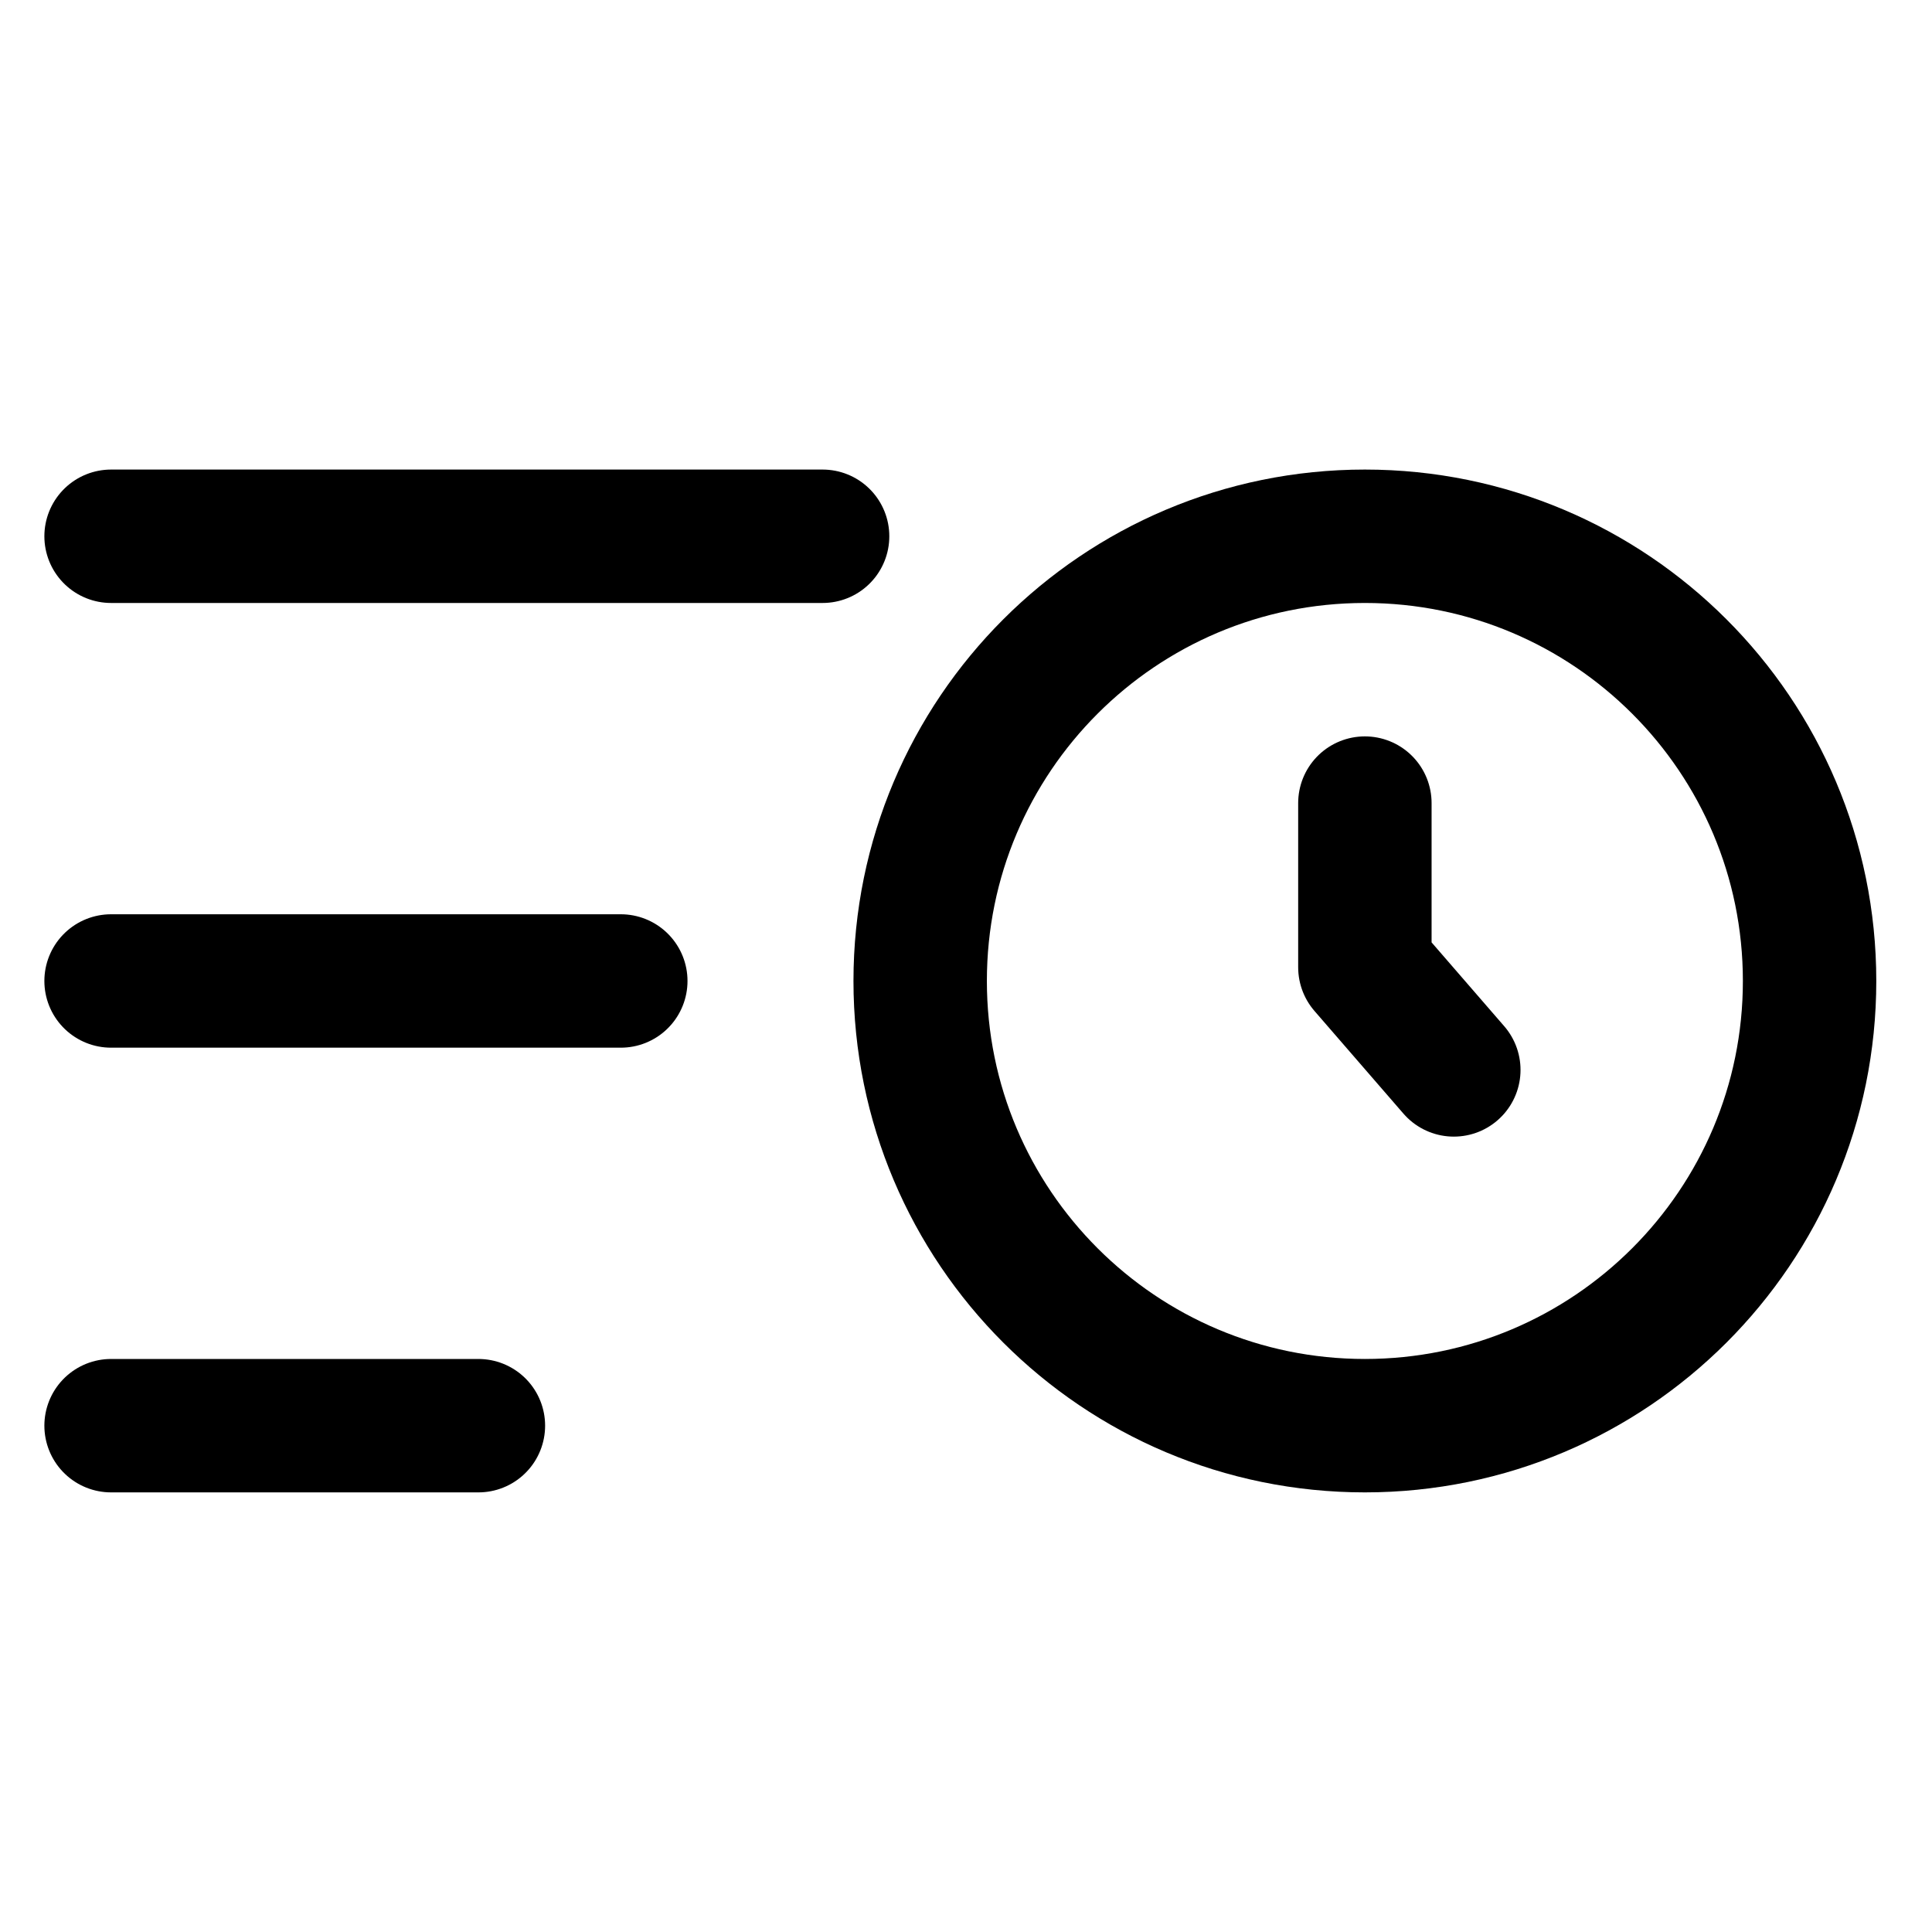
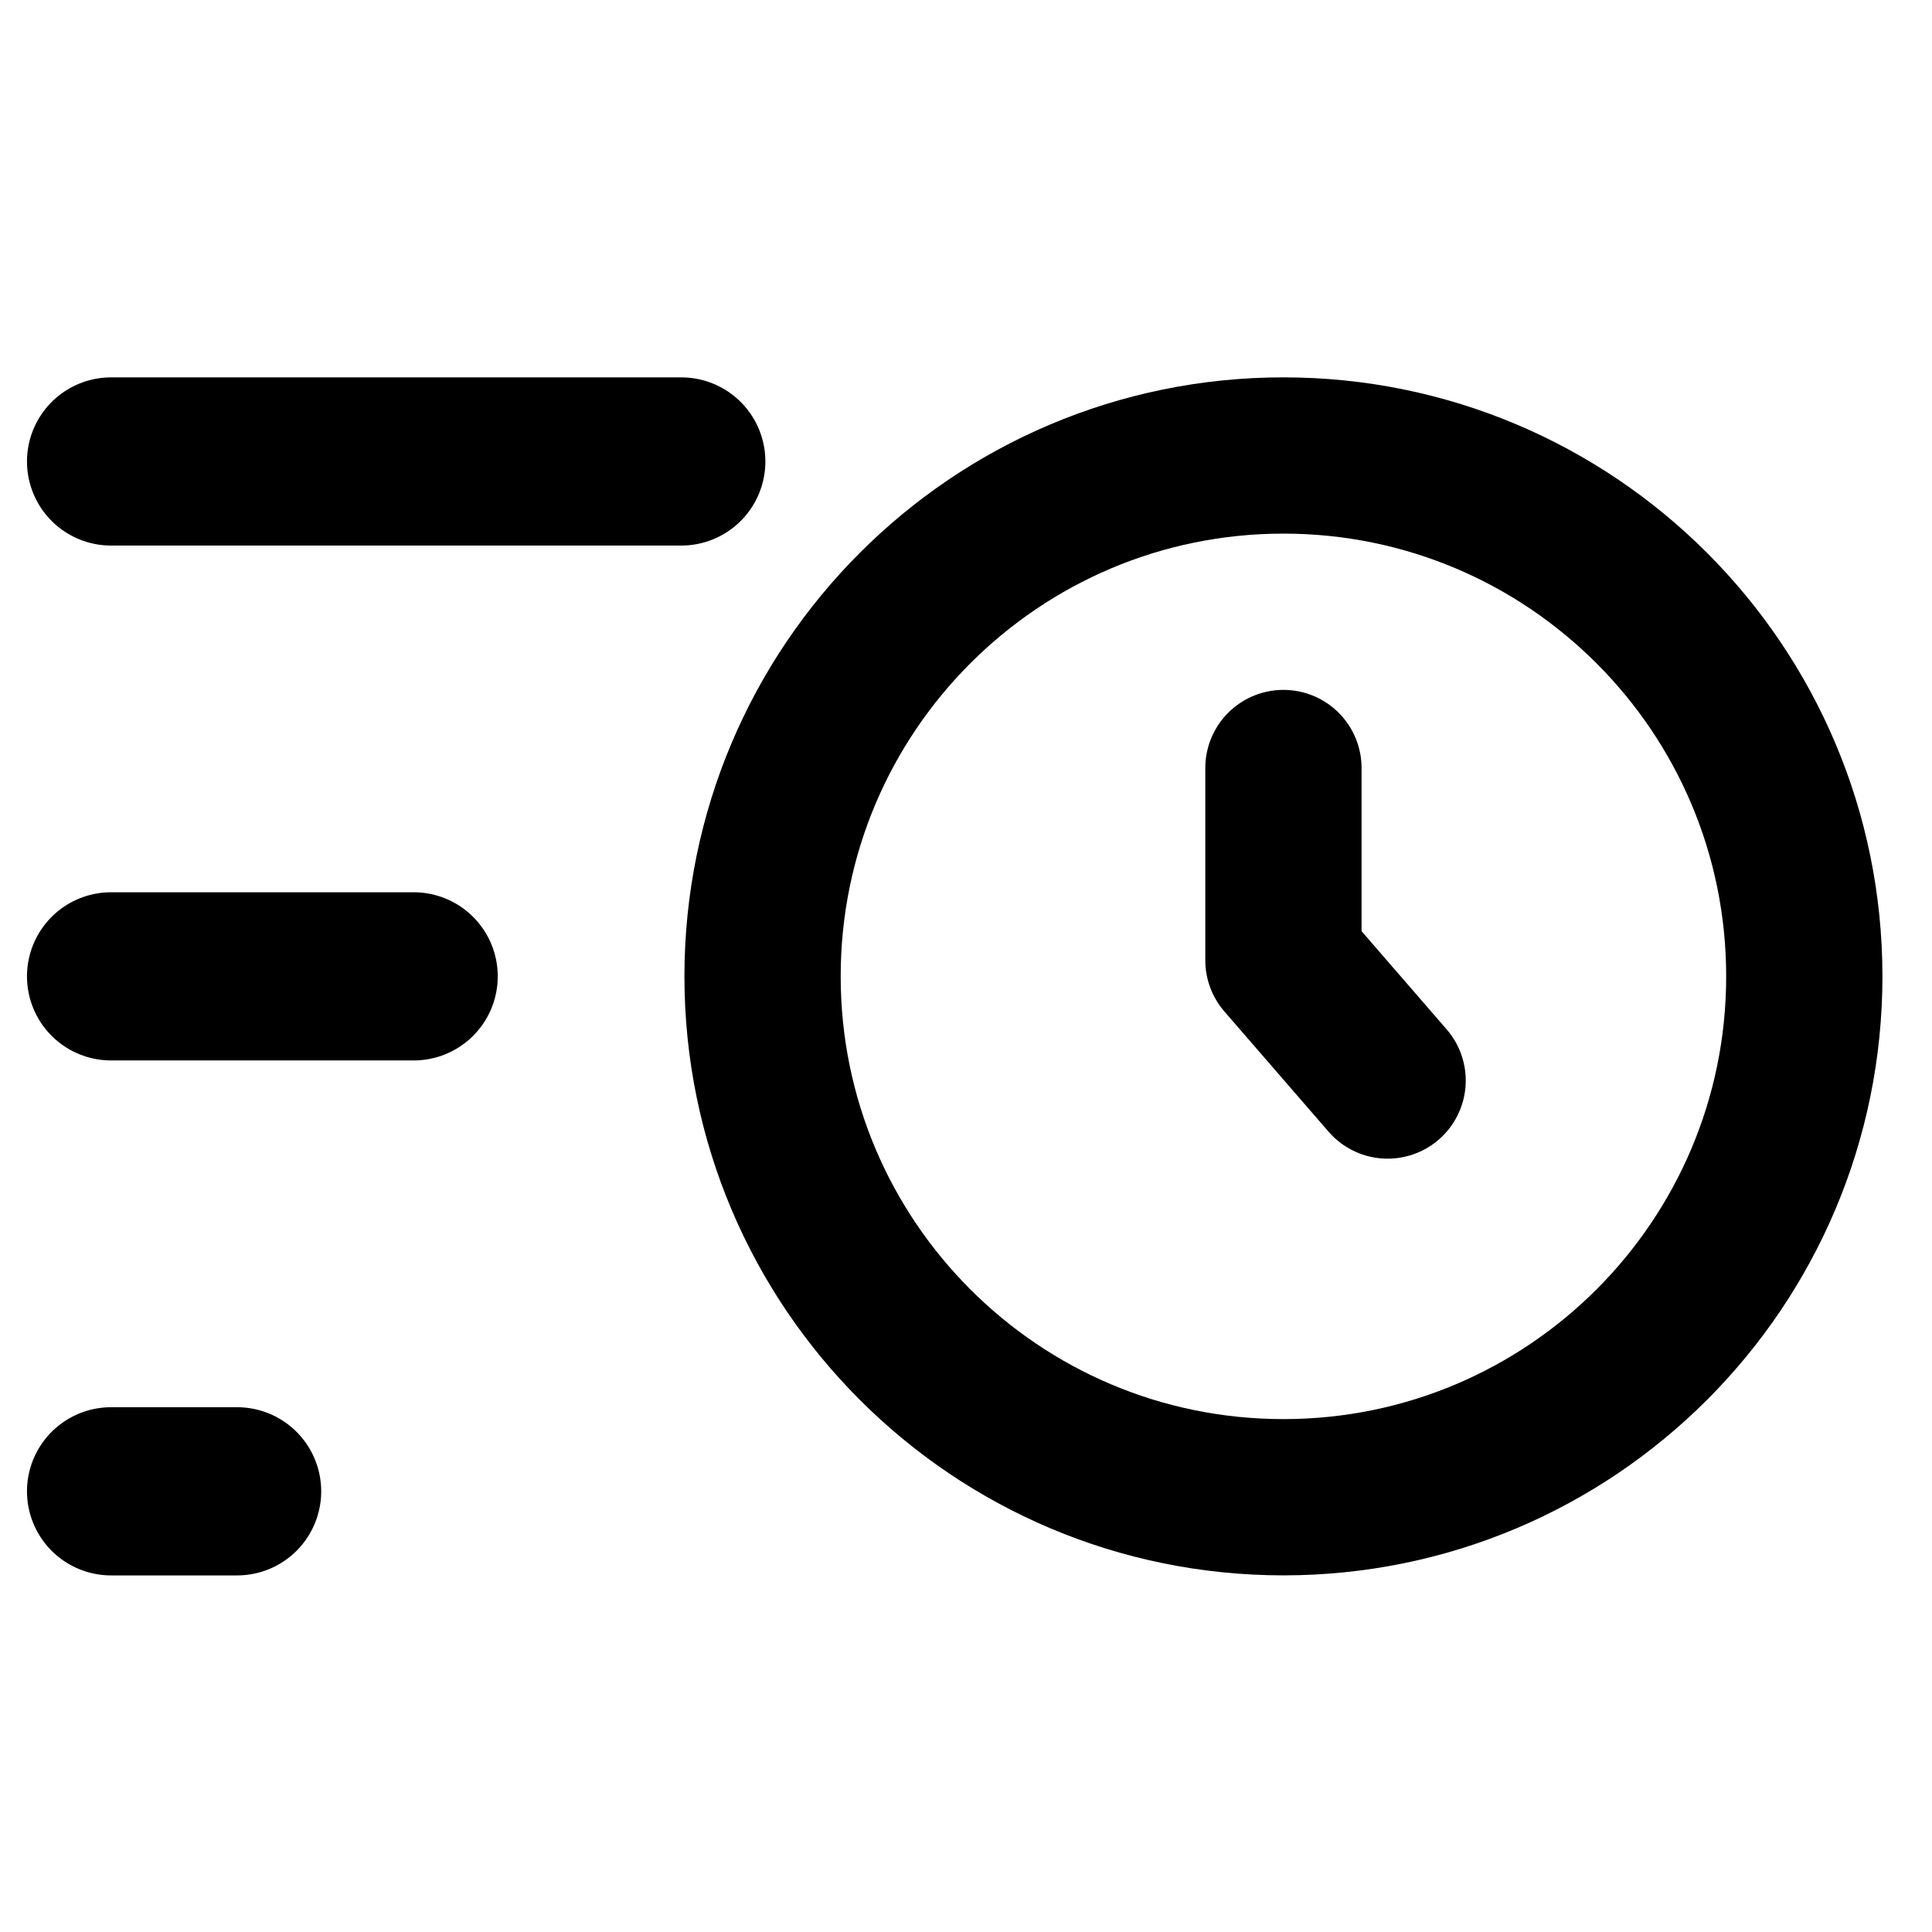
<svg xmlns="http://www.w3.org/2000/svg" width="800px" height="800px" viewBox="0 0 24 24" fill="none" version="1.1" id="svg1">
  <defs id="defs1" />
  <g id="g1" transform="matrix(1.104858,0,0,1.104858,-1.847466,-1.277815)" style="stroke:#000000">
-     <path d="M 10.921,7.186 H 2.921" stroke="#000000" stroke-width="1.5" stroke-linecap="round" id="path1" style="stroke:#000000" />
-     <path d="M 8.652,12.186 H 2.921" stroke="#000000" stroke-width="1.5" stroke-linecap="round" id="path2" style="stroke:#000000" />
-     <path d="M 7.051,17.186 H 2.921" stroke="#000000" stroke-width="1.5" stroke-linecap="round" id="path3" style="stroke:#000000" />
-     <circle cx="17.018" cy="12.186" r="5" stroke="#000000" stroke-width="1.5" id="circle3" style="stroke:#000000" />
-     <path d="m 17.018,10.186 v 1.846 l 1,1.154" stroke="#000000" stroke-width="1.5" stroke-linecap="round" stroke-linejoin="round" id="path4" style="stroke:#000000" />
+     <path d="M 9.332,6.345 H 2.921" stroke="#000000" stroke-width="1.5" stroke-linecap="round" id="path1" style="stroke:#000000;stroke-width:1.891;stroke-dasharray:none" />
+     <path d="M 6.323,12.134 H 2.921" stroke="#000000" stroke-width="1.5" stroke-linecap="round" id="path2" style="stroke:#000000;stroke-width:1.891;stroke-dasharray:none" />
+     <path d="M 4.338,17.924 H 2.921" stroke="#000000" stroke-width="1.5" stroke-linecap="round" id="path3" style="stroke:#000000;stroke-width:1.891;stroke-dasharray:none" />
+     <g id="g2" transform="matrix(1.171275,0,0,1.171275,-3.830493,-2.139031)">
+       <circle cx="17.018" cy="12.186" stroke="#000000" stroke-width="1.5" id="circle3" style="stroke:#000000" r="5" />
+       <path d="m 17.018,10.186 v 1.846 l 1,1.154" stroke="#000000" stroke-width="1.5" stroke-linecap="round" stroke-linejoin="round" id="path4" style="stroke:#000000" />
+     </g>
  </g>
</svg>
